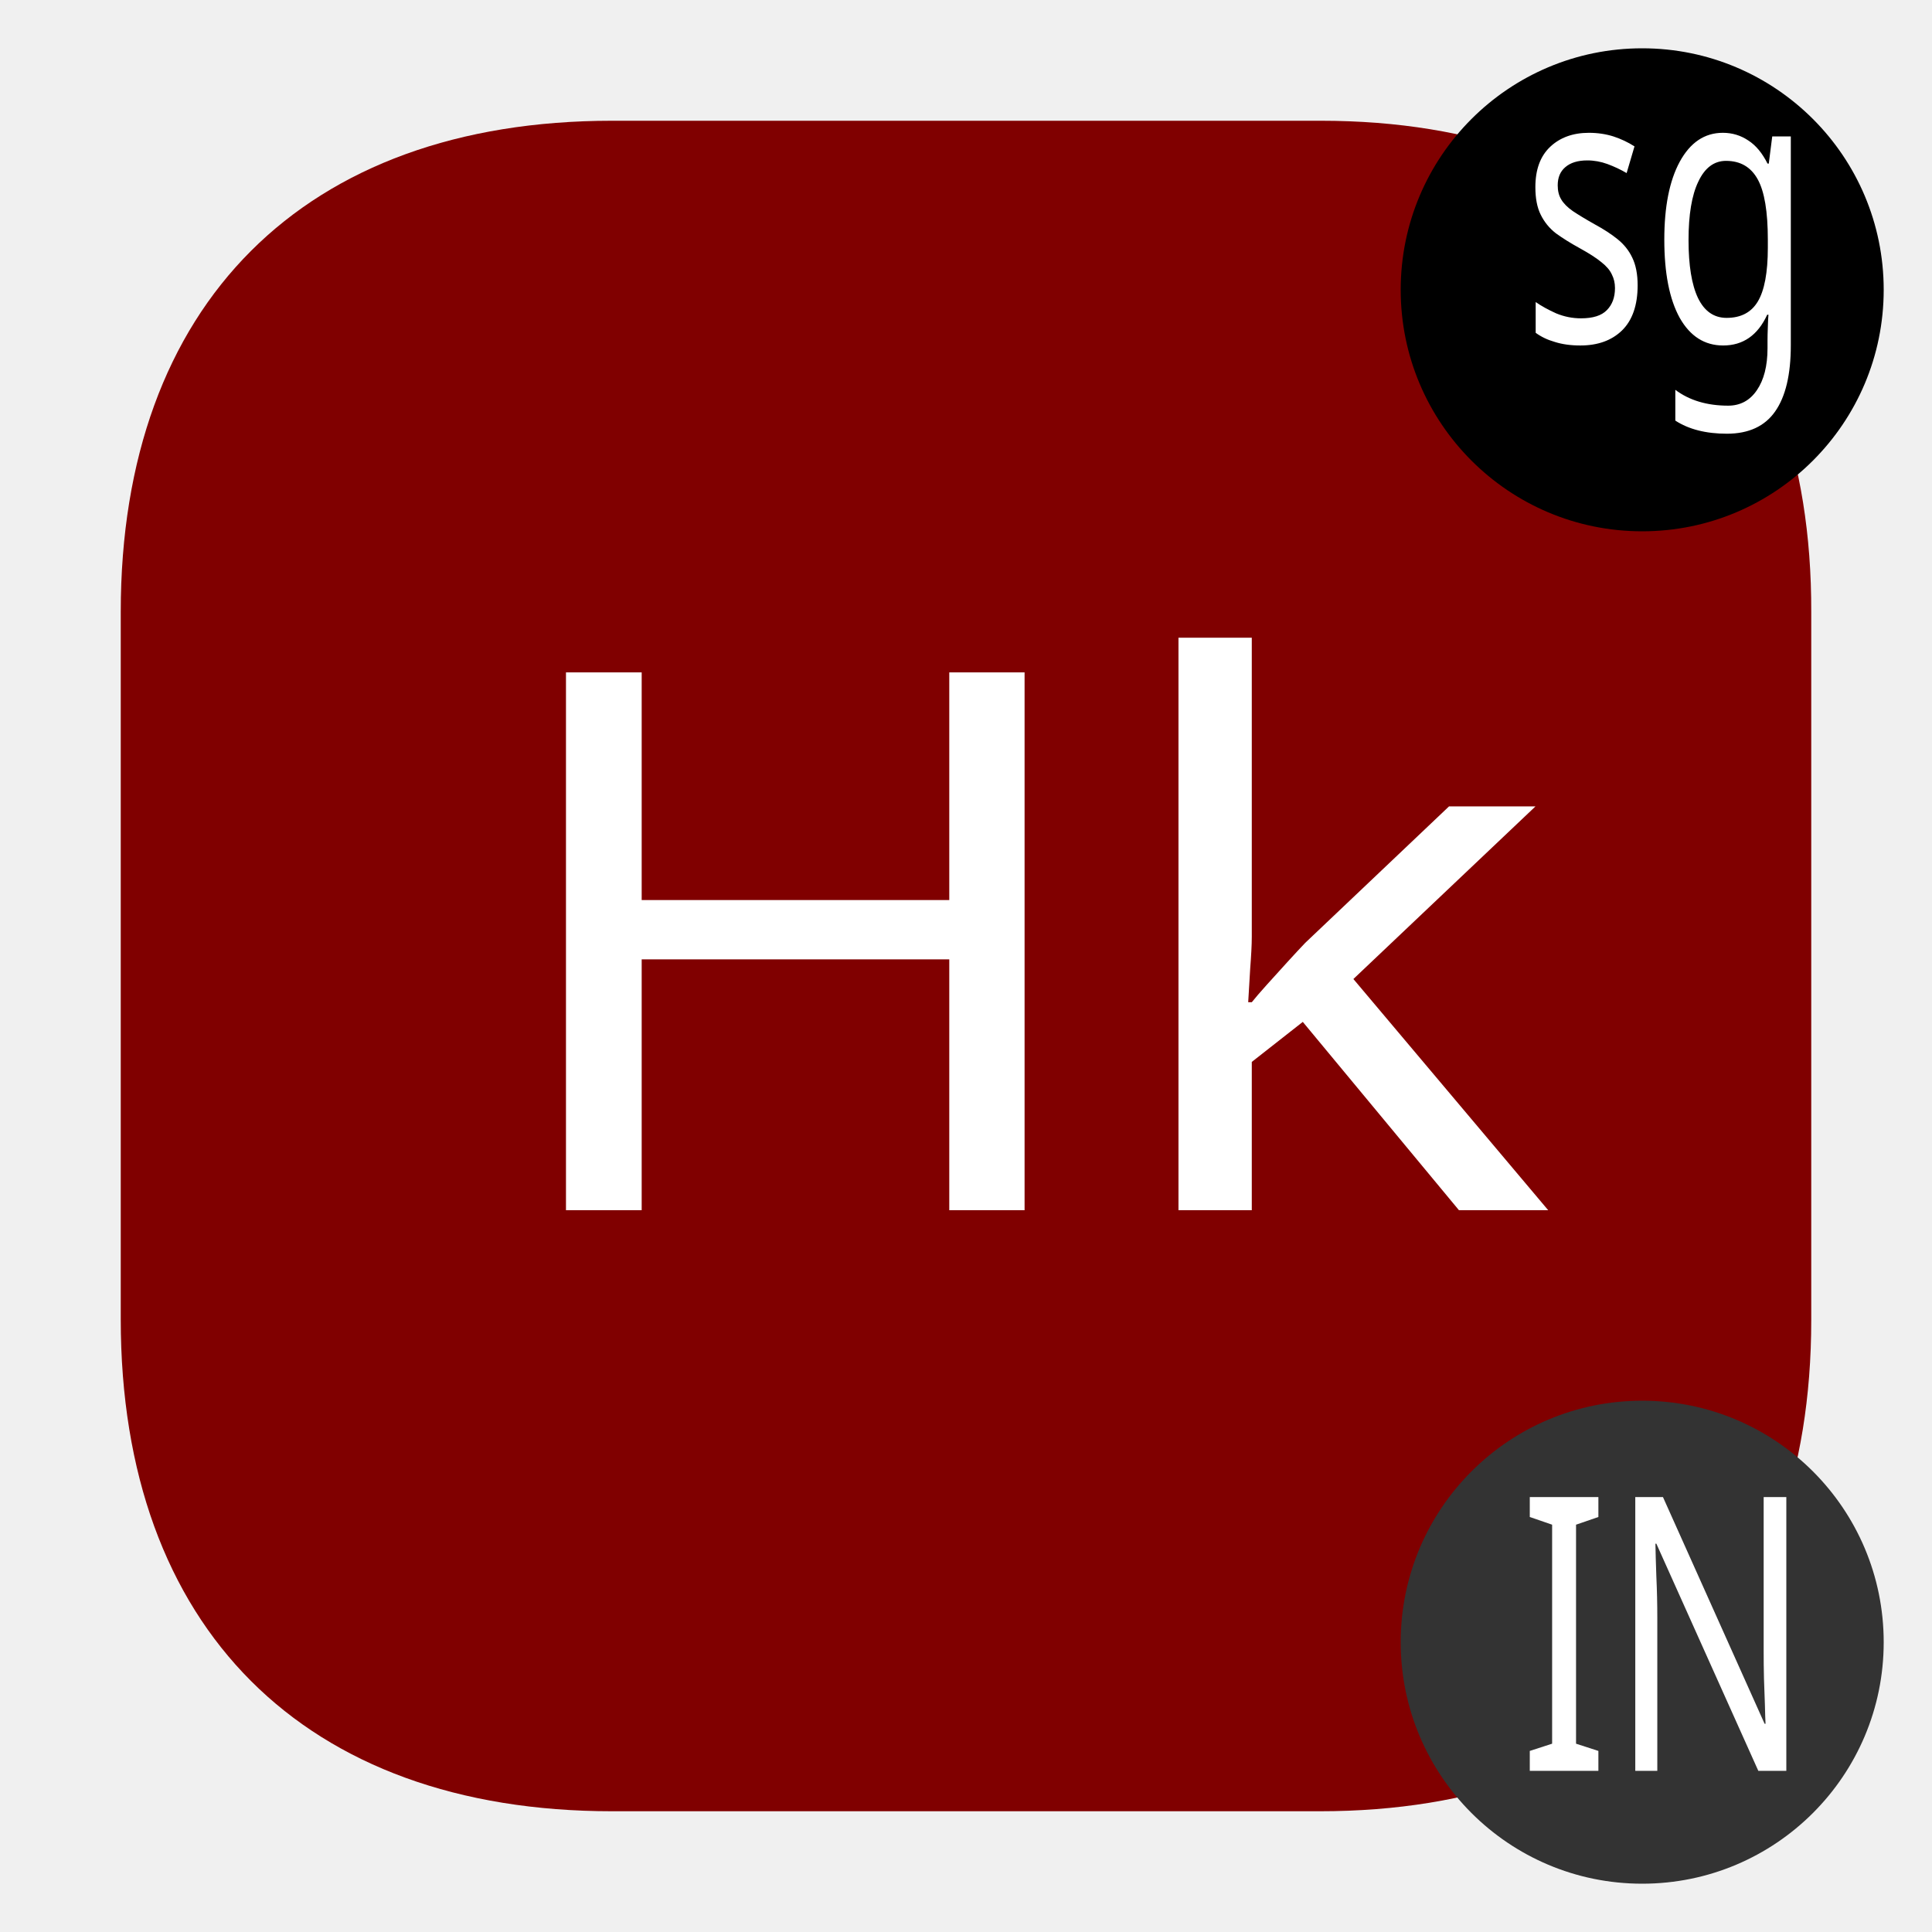
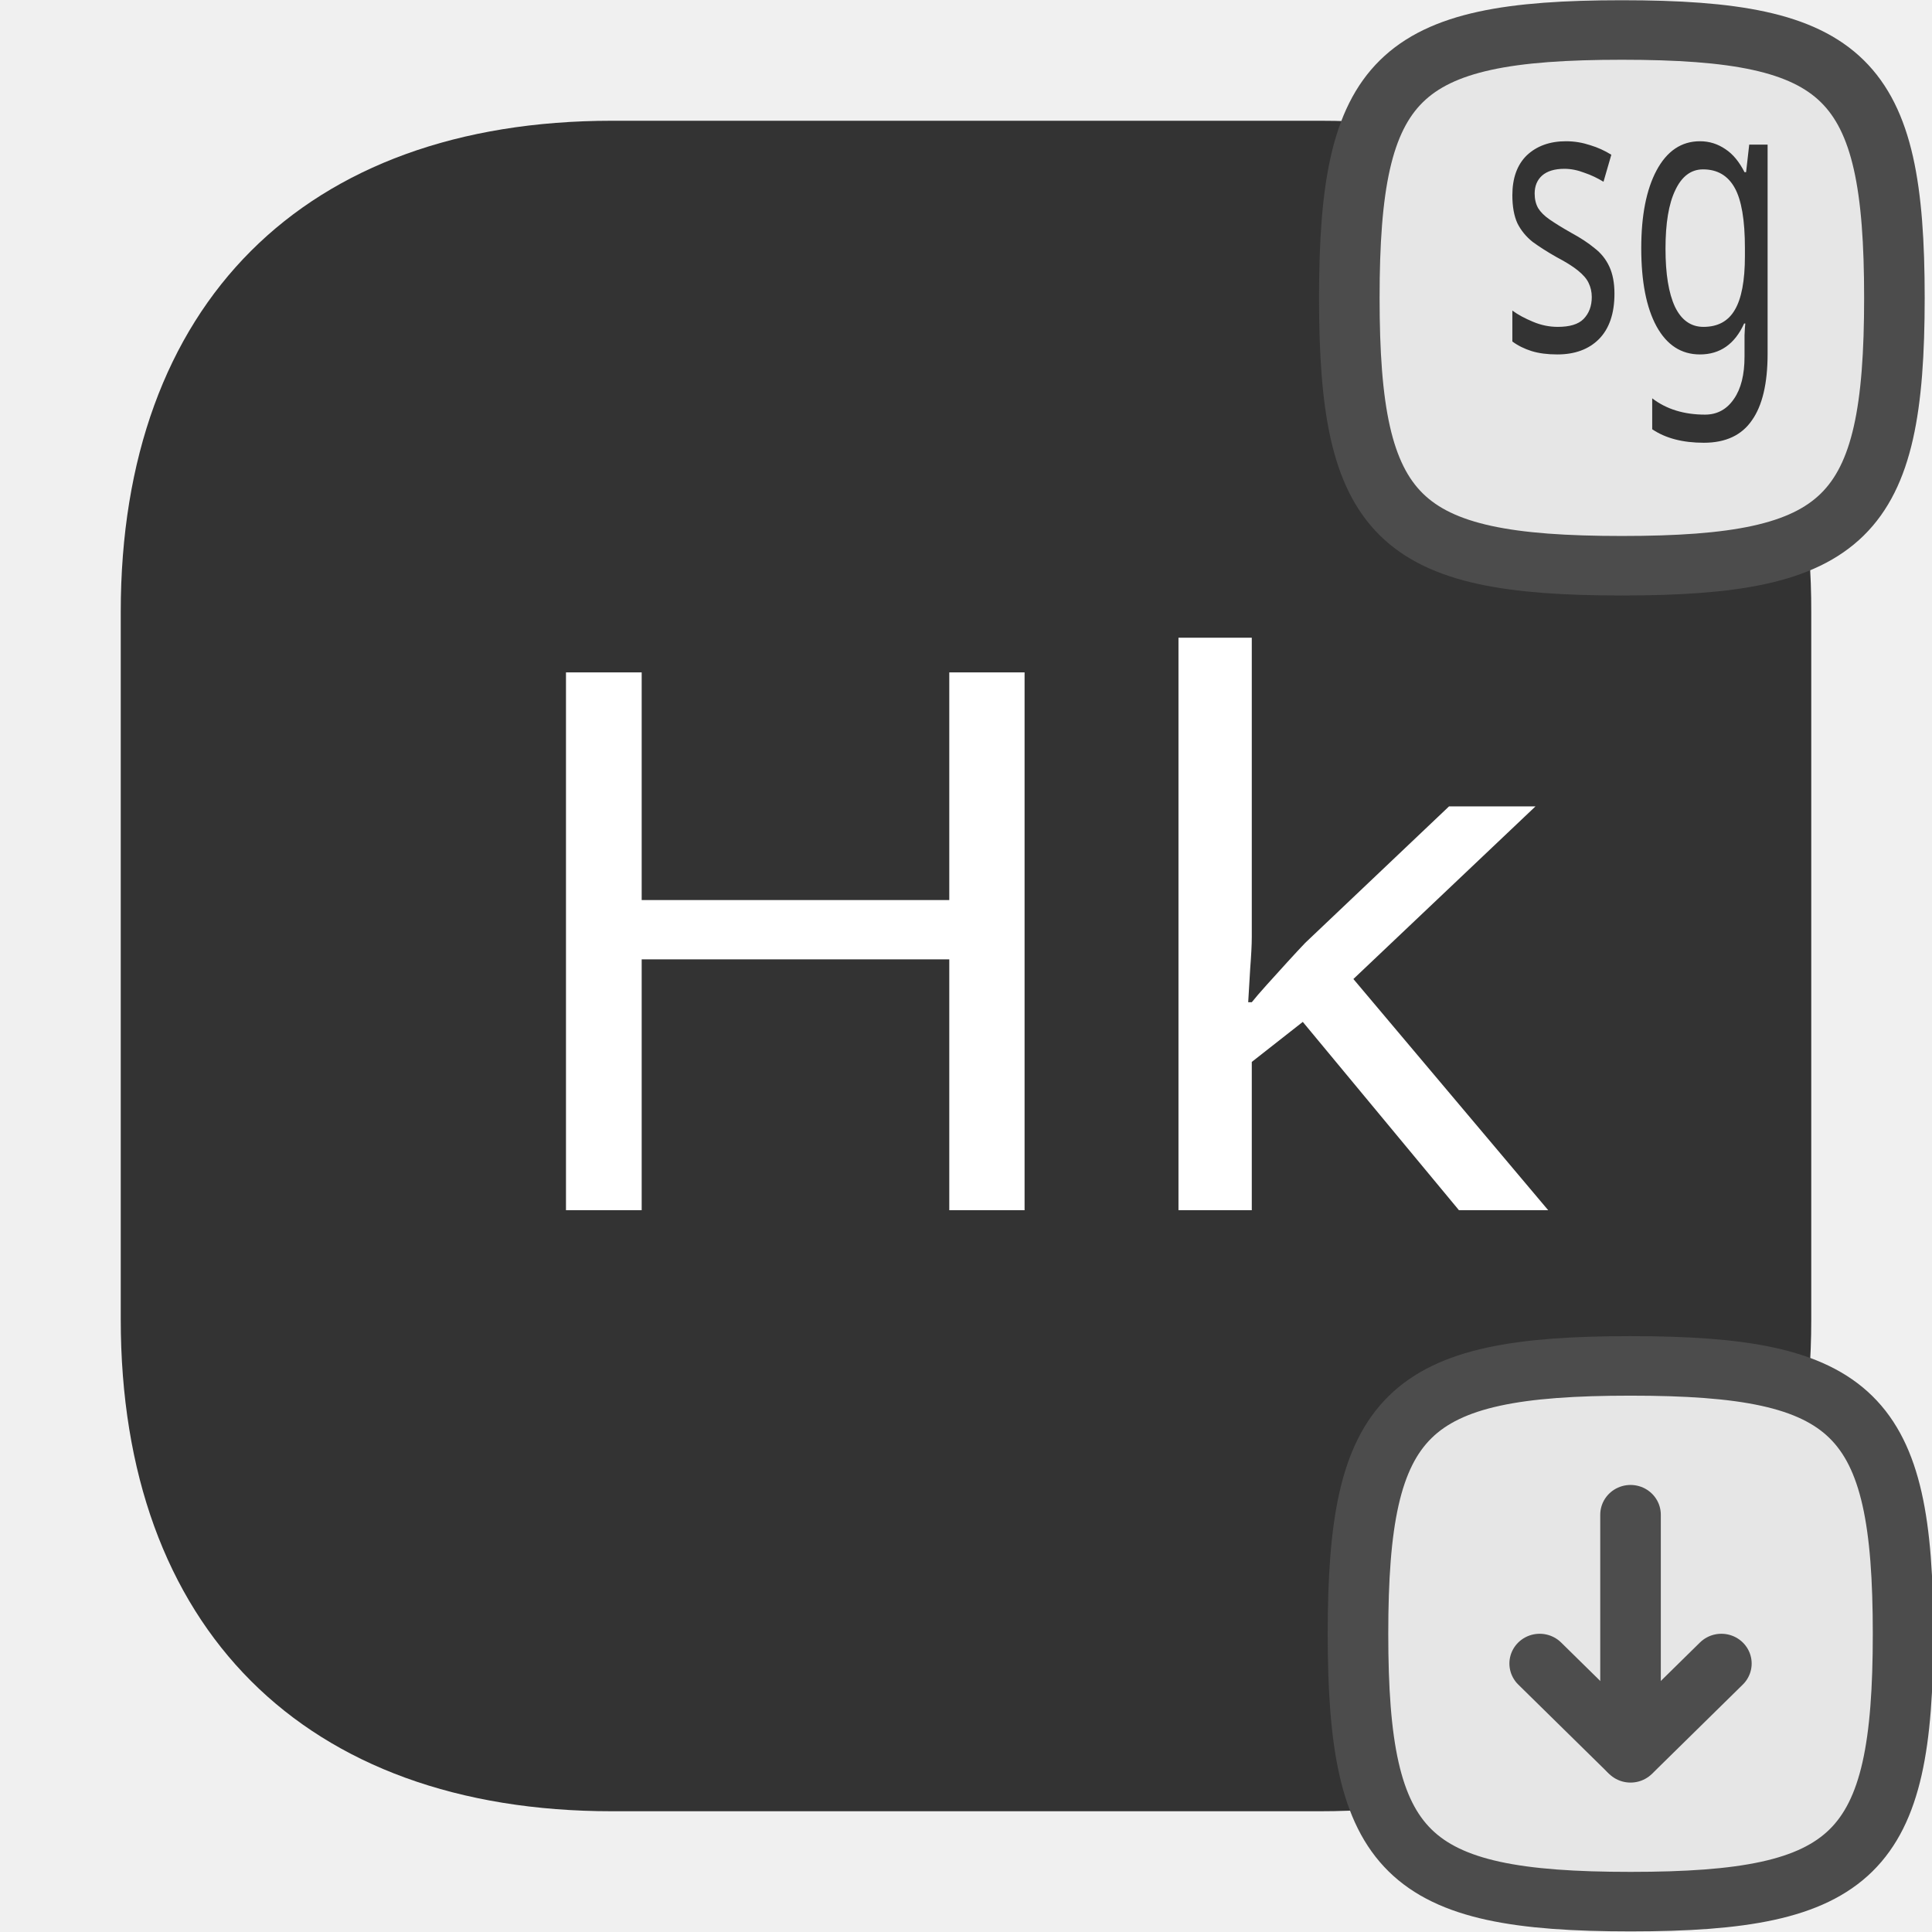
<svg xmlns="http://www.w3.org/2000/svg" width="80mm" height="80mm" viewBox="0 0 80 80" version="1.1" id="svg1">
  <defs id="defs1" />
  <g id="layer1">
-     <path opacity="0.4" d="M 54.69,5 H 25.345 C 12.599,5 5,12.595 5,25.335 V 54.63 C 5,67.405 12.599,75 25.345,75 H 54.655 C 67.401,75 75,67.405 75,54.665 V 25.335 C 75.035,12.595 67.436,5 54.69,5 Z" fill="#292d32" id="path1" style="opacity:1;fill:#800000;stroke-width:3.501" />
+     <path opacity="0.4" d="M 54.69,5 H 25.345 C 12.599,5 5,12.595 5,25.335 V 54.63 C 5,67.405 12.599,75 25.345,75 H 54.655 C 67.401,75 75,67.405 75,54.665 V 25.335 C 75.035,12.595 67.436,5 54.69,5 Z" fill="#292d32" id="path1" style="opacity:1;fill:#333333;stroke-width:3.501" />
    <text xml:space="preserve" style="font-style:normal;font-variant:normal;font-weight:normal;font-stretch:normal;font-size:32.94px;font-family:'Gentium Book Basic';-inkscape-font-specification:'Gentium Book Basic, Normal';font-variant-ligatures:normal;font-variant-caps:normal;font-variant-numeric:normal;font-variant-east-asian:normal;fill:#333333;fill-opacity:1;stroke-width:0.33" x="19.008" y="52.911" id="text6" transform="scale(1.055896,0.9470629)">
-       <tspan id="tspan6" style="font-style:normal;font-variant:normal;font-weight:normal;font-stretch:normal;font-size:32.94px;font-family:'Gentium Book Basic';-inkscape-font-specification:'Gentium Book Basic, Normal';font-variant-ligatures:normal;font-variant-caps:normal;font-variant-numeric:normal;font-variant-east-asian:normal;fill:#ffffff;stroke-width:0.33" x="19.008" y="52.911">Hk</tspan>
+       <tspan id="tspan6" style="font-style:normal;font-variant:normal;font-weight:normal;font-stretch:normal;font-size:32.94px;font-family:'Amiri Quran';-inkscape-font-specification:'Amiri Quran, Normal';font-variant-ligatures:normal;font-variant-caps:normal;font-variant-numeric:normal;font-variant-east-asian:normal;fill:#ffffff;stroke-width:0.33" x="19.008" y="52.911">Hk</tspan>
    </text>
-     <circle style="opacity:1;fill:#333333;fill-opacity:1;stroke-width:0.265" id="path2" cx="68" cy="68" r="10" />
-     <circle style="fill:#000000;fill-opacity:1;stroke-width:0.265" id="path2-6" cx="68" cy="12" r="10" />
-     <text xml:space="preserve" style="font-style:normal;font-variant:normal;font-weight:normal;font-stretch:normal;font-size:13.239px;font-family:'Gentium Book Basic';-inkscape-font-specification:'Gentium Book Basic, Normal';font-variant-ligatures:normal;font-variant-caps:normal;font-variant-numeric:normal;font-variant-east-asian:normal;fill:#333333;fill-opacity:1;stroke-width:0.133" x="75.431" y="61.15" id="text6-2" transform="scale(0.8339168,1.19916)">
-       <tspan id="tspan6-7" style="font-style:normal;font-variant:normal;font-weight:normal;font-stretch:normal;font-size:13.239px;font-family:'Gentium Book Basic';-inkscape-font-specification:'Gentium Book Basic, Normal';font-variant-ligatures:normal;font-variant-caps:normal;font-variant-numeric:normal;font-variant-east-asian:normal;fill:#ffffff;stroke-width:0.133" x="75.431" y="61.15">IN</tspan>
-     </text>
-     <text xml:space="preserve" style="font-style:normal;font-variant:normal;font-weight:normal;font-stretch:normal;font-size:13.239px;font-family:'Gentium Book Basic';-inkscape-font-specification:'Gentium Book Basic, Normal';font-variant-ligatures:normal;font-variant-caps:normal;font-variant-numeric:normal;font-variant-east-asian:normal;fill:#333333;fill-opacity:1;stroke-width:0.133" x="75.565" y="11.804" id="text6-2-6" transform="scale(0.8339168,1.19916)">
-       <tspan id="tspan6-7-1" style="font-style:normal;font-variant:normal;font-weight:normal;font-stretch:normal;font-size:13.239px;font-family:'Gentium Book Basic';-inkscape-font-specification:'Gentium Book Basic, Normal';font-variant-ligatures:normal;font-variant-caps:normal;font-variant-numeric:normal;font-variant-east-asian:normal;fill:#ffffff;stroke-width:0.133" x="75.565" y="11.804">sg</tspan>
-     </text>
+     <g style="fill:#e6e6e6" id="g2" transform="matrix(1.253951,0,0,1.232429,50.67335,5.208058)">
+       <path d="m 4.146,5.782 c 0,-7.412 1.589,-9 9,-9 7.412,0 9,1.589 9,9 0,7.411 -1.589,9 -9,9 -7.411,0 -9,-1.589 -9,-9 z" stroke="#323232" stroke-width="2" id="path1-4" style="fill:#e6e6e6;stroke:#4c4c4c;stroke-opacity:1" />
+       <text xml:space="preserve" style="font-style:normal;font-variant:normal;font-weight:normal;font-stretch:normal;font-size:10.65px;font-family:'Gentium Book Basic';-inkscape-font-specification:'Gentium Book Basic, Normal';font-variant-ligatures:normal;font-variant-caps:normal;font-variant-numeric:normal;font-variant-east-asian:normal;fill:#333333;fill-opacity:1;stroke-width:0.107" x="10.981" y="6.243" id="text6-2-6" transform="scale(0.8267292,1.209586)">
+         <tspan id="tspan6-7-1" style="font-style:normal;font-variant:normal;font-weight:normal;font-stretch:normal;font-size:10.65px;font-family:'Gentium Book Basic';-inkscape-font-specification:'Gentium Book Basic, Normal';font-variant-ligatures:normal;font-variant-caps:normal;font-variant-numeric:normal;font-variant-east-asian:normal;fill:#333333;stroke-width:0.107" x="10.981" y="6.243">sg</tspan>
+       </text>
+     </g>
+     <g style="fill:#e6e6e6" id="g2-2" transform="matrix(1.253951,0,0,1.232429,52.46933,52.86157)">
+       <path d="m 3,12 c 0,-7.412 1.589,-9 9,-9 7.412,0 9,1.589 9,9 0,7.412 -1.589,9 -9,9 -7.412,0 -9,-1.589 -9,-9 z" stroke="#323232" stroke-width="2" id="path1-4-1" style="fill:#e6e6e6;stroke:#4c4c4c;stroke-opacity:1" />
+       <path d="m 9,13 2.913,2.913 v 0 c 0.048,0.048 0.126,0.048 0.174,0 v 0 L 15,13" stroke="#323232" stroke-width="2" stroke-linecap="round" stroke-linejoin="round" id="path3-3" style="fill:#e6e6e6;stroke:#4d4d4d;stroke-opacity:1" />
+       <path d="M 12,16 V 8" stroke="#323232" stroke-width="2" stroke-linecap="round" stroke-linejoin="round" id="path2-0" style="fill:#e6e6e6;stroke:#4d4d4d;stroke-opacity:1" />
+     </g>
  </g>
</svg>
